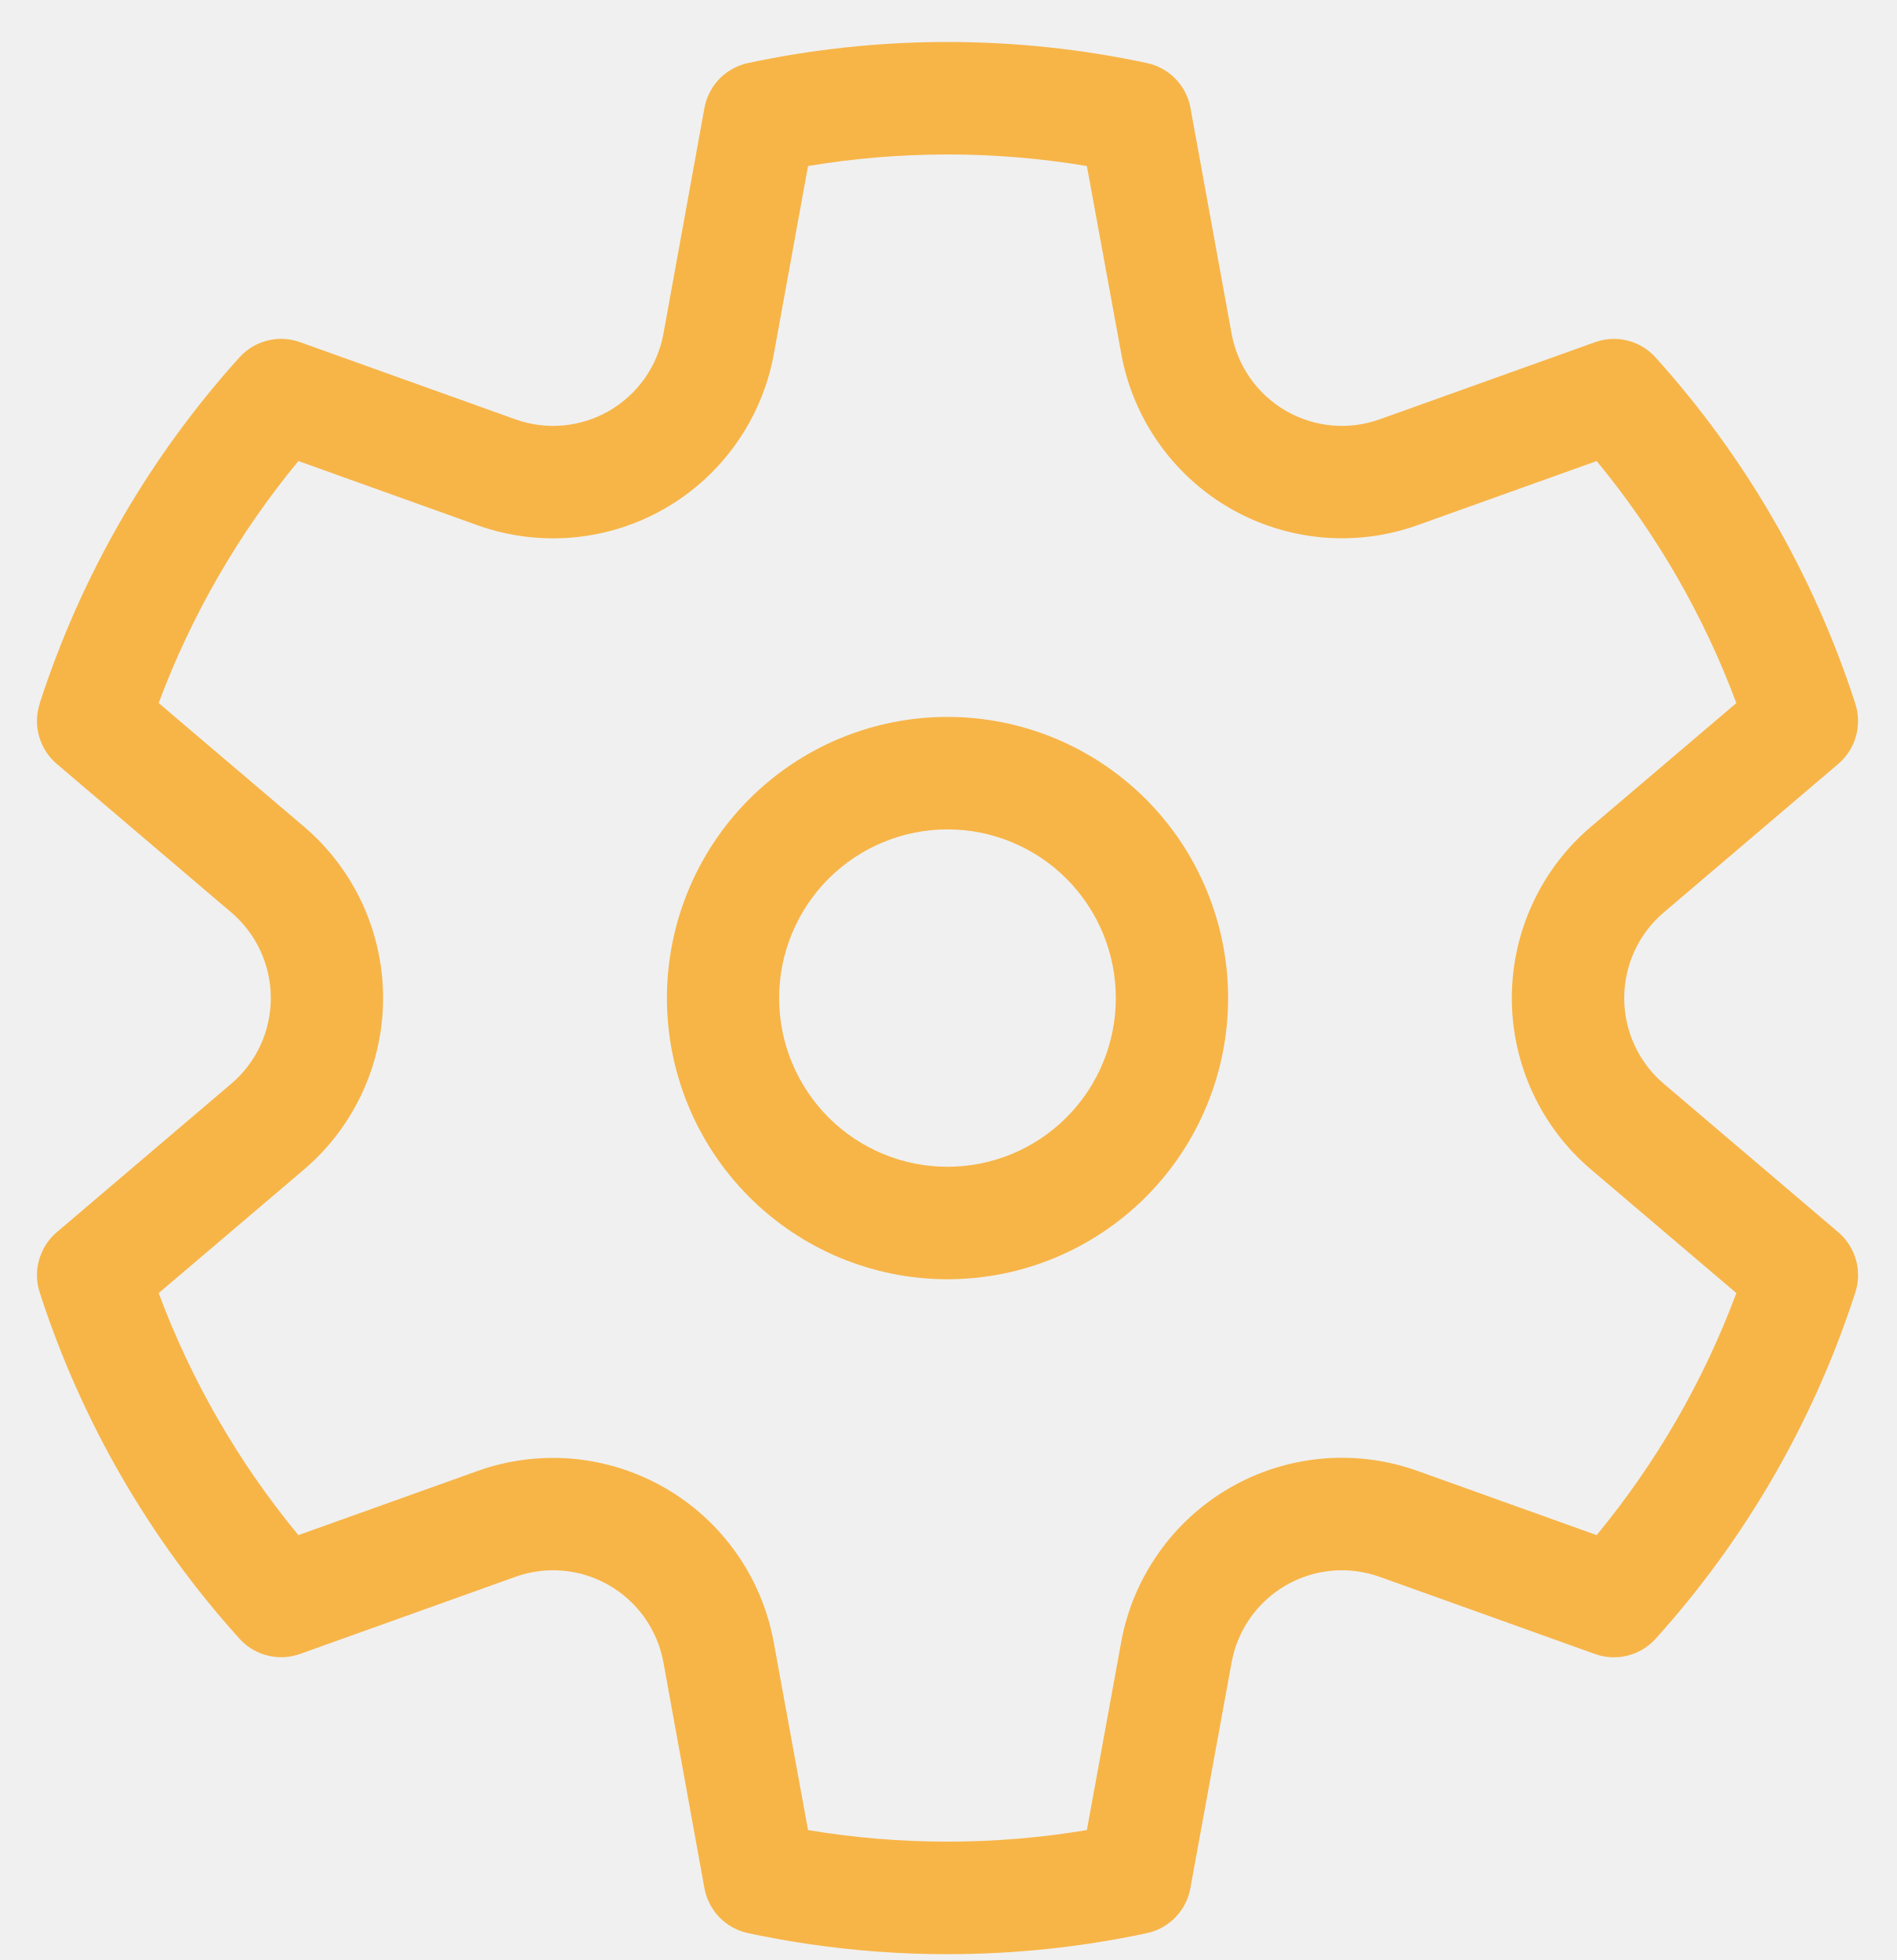
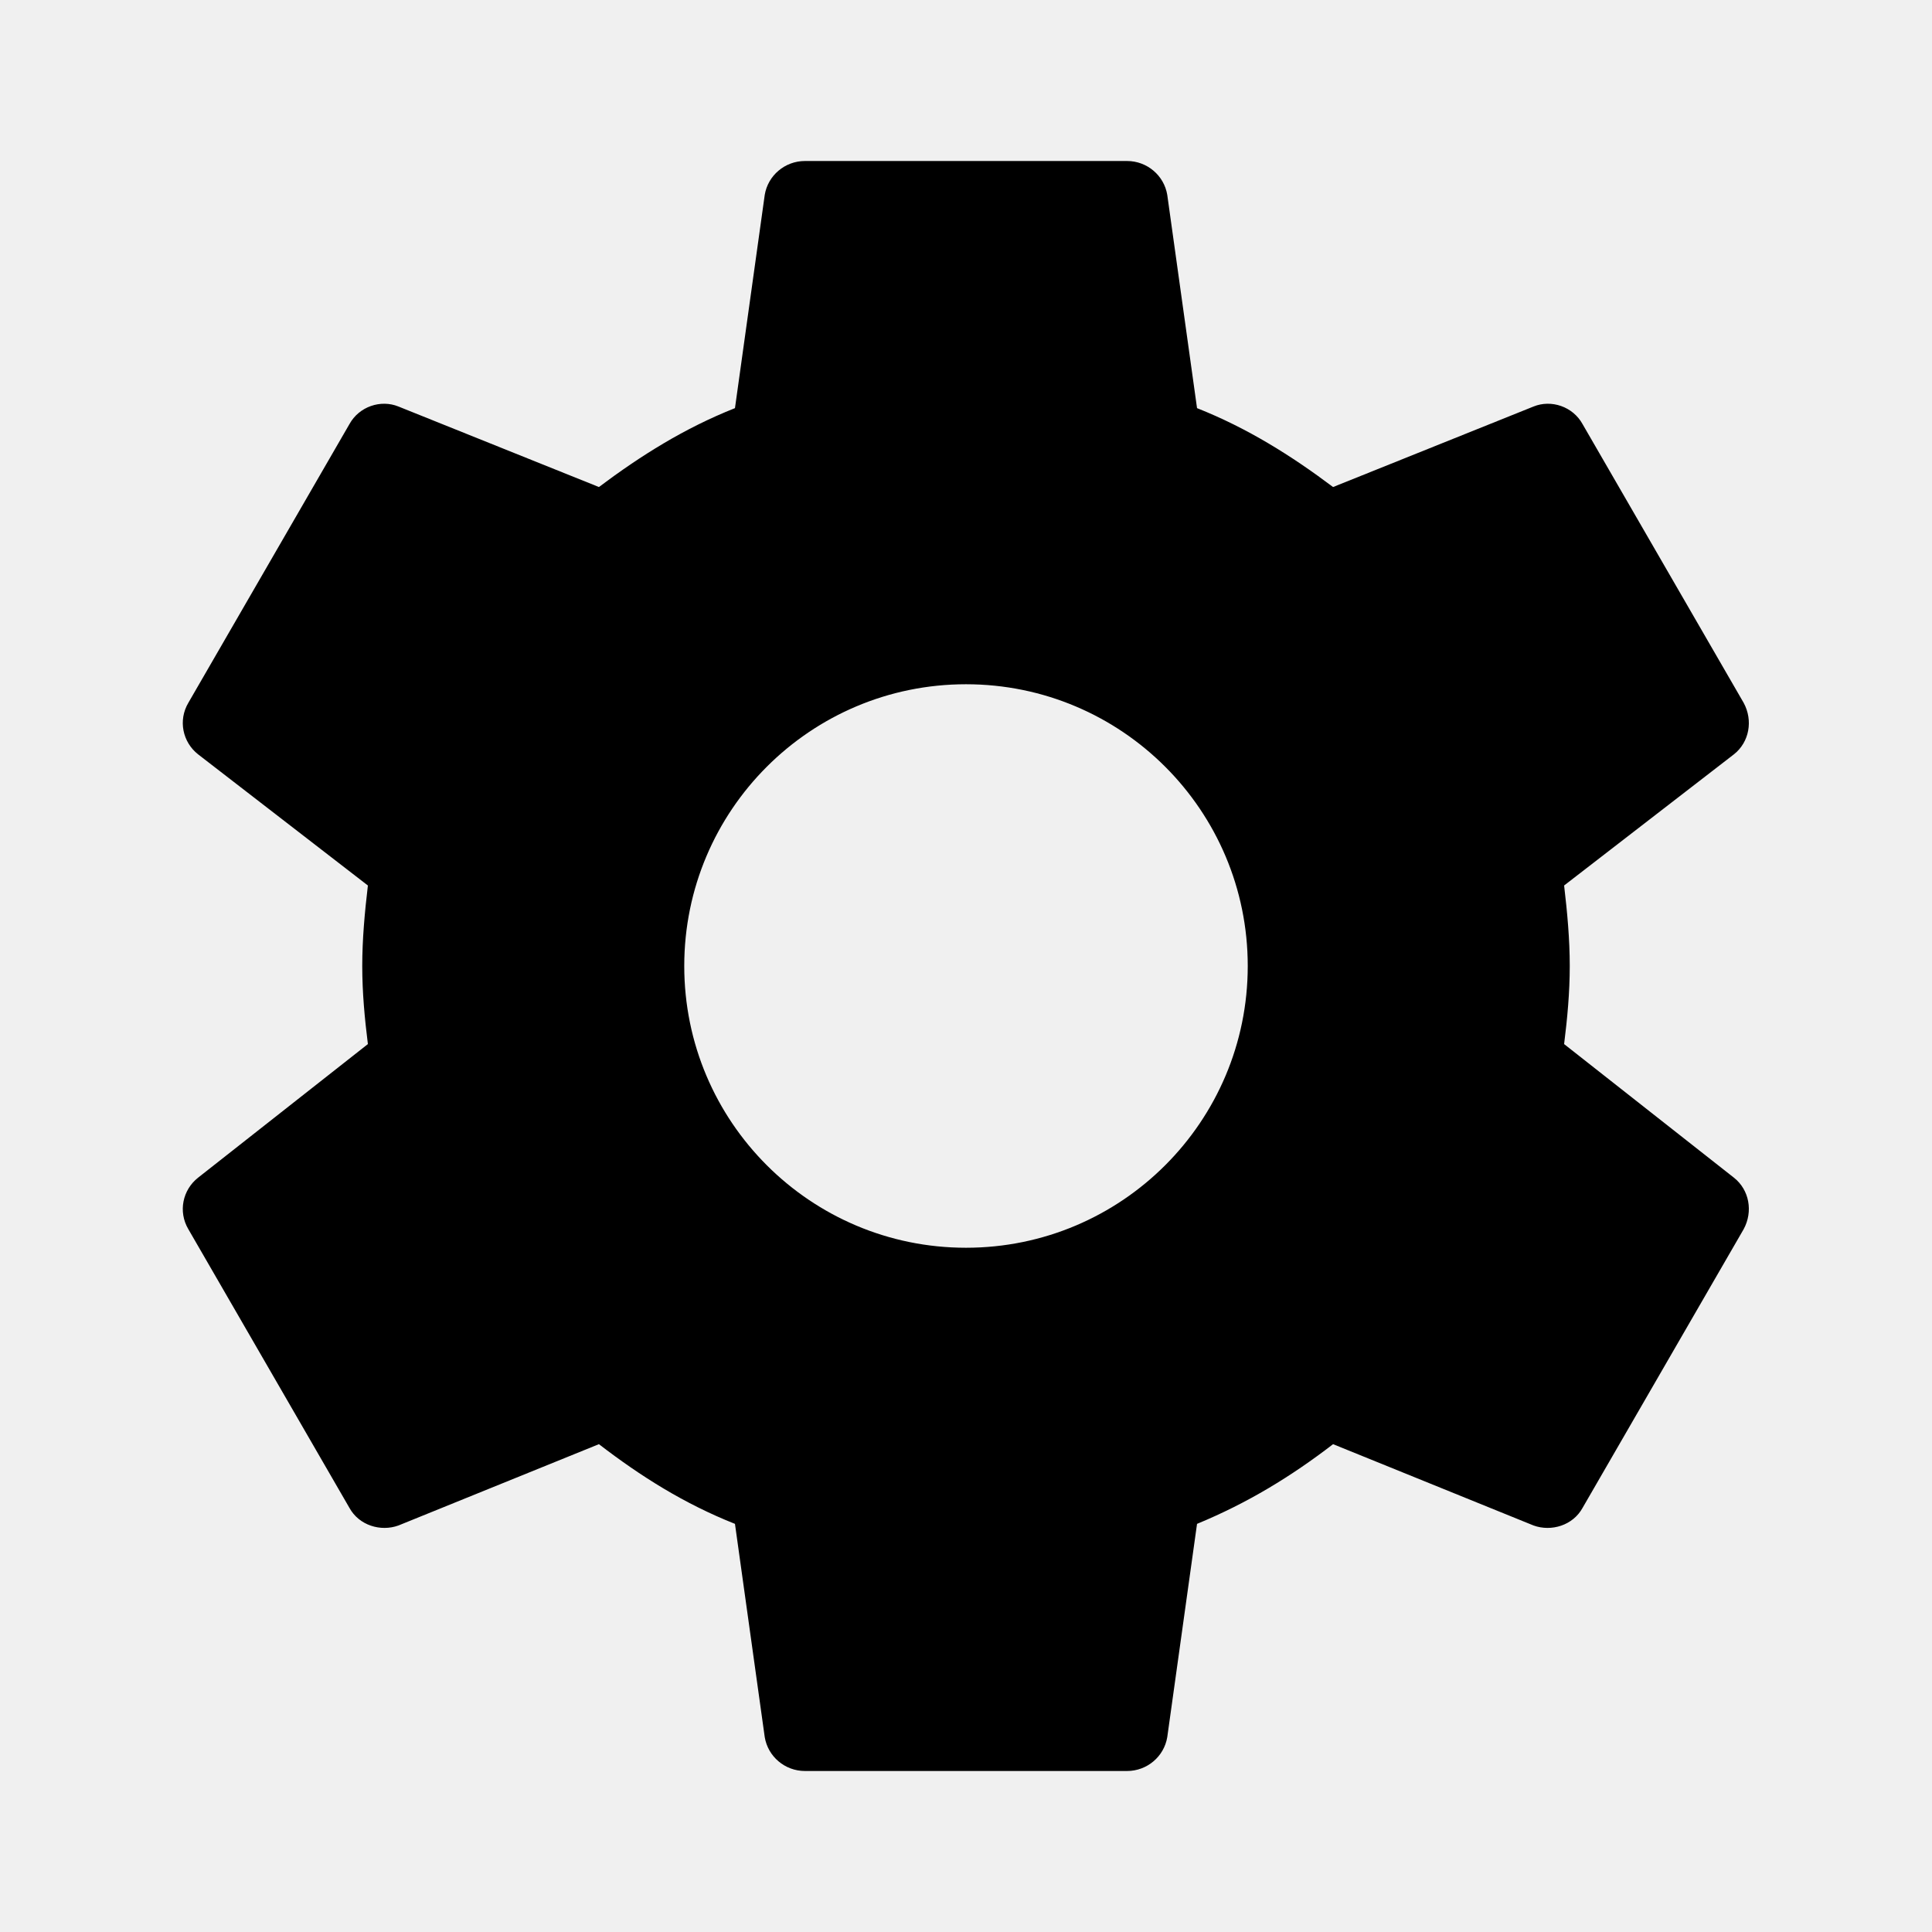
- <svg xmlns="http://www.w3.org/2000/svg" width="30" height="31" viewBox="0 0 30 31" fill="none">
-   <g clip-path="url(#clip0)">
-     <path d="M0.626 11.131C1.282 9.101 2.36 7.234 3.788 5.652C3.906 5.521 4.06 5.429 4.231 5.386C4.402 5.343 4.581 5.352 4.747 5.412L8.152 6.632C8.394 6.719 8.652 6.752 8.909 6.729C9.165 6.705 9.413 6.627 9.636 6.498C9.859 6.369 10.051 6.193 10.2 5.982C10.348 5.771 10.449 5.53 10.495 5.277L11.143 1.709C11.175 1.535 11.257 1.374 11.379 1.248C11.502 1.121 11.66 1.034 11.832 0.997C13.912 0.553 16.063 0.553 18.143 0.997C18.316 1.034 18.473 1.121 18.596 1.248C18.718 1.374 18.801 1.535 18.832 1.709L19.482 5.277C19.528 5.53 19.629 5.771 19.777 5.982C19.925 6.193 20.118 6.369 20.341 6.498C20.564 6.627 20.812 6.705 21.068 6.729C21.324 6.752 21.583 6.719 21.825 6.632L25.232 5.412C25.398 5.353 25.577 5.344 25.747 5.387C25.918 5.43 26.071 5.523 26.189 5.654C27.616 7.236 28.693 9.102 29.349 11.131C29.403 11.298 29.406 11.478 29.358 11.648C29.31 11.817 29.213 11.968 29.079 12.082L26.319 14.431C26.122 14.598 25.965 14.805 25.857 15.039C25.749 15.273 25.693 15.528 25.693 15.786C25.693 16.044 25.749 16.299 25.857 16.533C25.965 16.767 26.122 16.974 26.319 17.141L29.079 19.489C29.213 19.603 29.31 19.755 29.358 19.924C29.406 20.094 29.403 20.273 29.349 20.441C28.694 22.47 27.617 24.337 26.189 25.92C26.071 26.05 25.917 26.143 25.746 26.186C25.575 26.229 25.396 26.22 25.23 26.16L21.825 24.94C21.583 24.853 21.324 24.82 21.068 24.843C20.812 24.866 20.564 24.945 20.341 25.074C20.118 25.203 19.925 25.379 19.777 25.59C19.629 25.801 19.528 26.041 19.482 26.295L18.83 29.865C18.799 30.038 18.716 30.198 18.594 30.324C18.472 30.451 18.315 30.538 18.143 30.575C16.063 31.019 13.912 31.019 11.832 30.575C11.66 30.538 11.502 30.451 11.379 30.324C11.257 30.197 11.175 30.037 11.143 29.863L10.495 26.295C10.449 26.041 10.348 25.801 10.2 25.59C10.051 25.379 9.859 25.203 9.636 25.074C9.413 24.945 9.165 24.866 8.909 24.843C8.652 24.82 8.394 24.853 8.152 24.94L4.745 26.16C4.579 26.219 4.4 26.227 4.23 26.184C4.059 26.141 3.906 26.049 3.788 25.918C2.36 24.336 1.283 22.47 0.628 20.441C0.574 20.273 0.57 20.094 0.619 19.924C0.667 19.755 0.764 19.603 0.898 19.489L3.658 17.141C3.854 16.974 4.012 16.767 4.12 16.533C4.228 16.299 4.284 16.044 4.284 15.786C4.284 15.528 4.228 15.273 4.12 15.039C4.012 14.805 3.854 14.598 3.658 14.431L0.898 12.082C0.764 11.968 0.667 11.817 0.619 11.648C0.57 11.478 0.574 11.298 0.628 11.131H0.626ZM2.51 11.12L4.807 13.073C5.2 13.407 5.515 13.823 5.732 14.291C5.948 14.76 6.06 15.27 6.06 15.786C6.06 16.302 5.948 16.812 5.732 17.28C5.515 17.749 5.2 18.165 4.807 18.499L2.51 20.452C3.028 21.843 3.777 23.138 4.72 24.28L7.553 23.266C8.038 23.092 8.555 23.027 9.068 23.073C9.581 23.12 10.077 23.278 10.523 23.536C10.969 23.794 11.354 24.146 11.65 24.568C11.947 24.989 12.148 25.471 12.24 25.978L12.782 28.945C14.242 29.189 15.733 29.189 17.193 28.945L17.735 25.975C17.827 25.468 18.029 24.986 18.326 24.565C18.622 24.143 19.007 23.791 19.453 23.533C19.898 23.275 20.395 23.118 20.907 23.071C21.42 23.025 21.937 23.09 22.422 23.264L25.257 24.28C26.201 23.136 26.948 21.842 27.467 20.452L25.17 18.499C24.776 18.165 24.46 17.749 24.244 17.281C24.027 16.812 23.915 16.302 23.915 15.786C23.915 15.27 24.027 14.759 24.244 14.291C24.46 13.822 24.776 13.407 25.17 13.073L27.467 11.12C26.948 9.73 26.201 8.436 25.257 7.292L22.424 8.306C21.939 8.48 21.422 8.545 20.909 8.499C20.397 8.452 19.9 8.295 19.454 8.037C19.008 7.779 18.624 7.427 18.327 7.005C18.031 6.584 17.829 6.103 17.737 5.595L17.193 2.626C15.733 2.382 14.242 2.382 12.782 2.626L12.242 5.595C12.15 6.103 11.948 6.584 11.652 7.006C11.355 7.428 10.971 7.78 10.525 8.038C10.079 8.296 9.582 8.454 9.07 8.5C8.557 8.547 8.04 8.481 7.555 8.308L4.72 7.292C3.776 8.436 3.028 9.73 2.51 11.12V11.12ZM10.55 15.786C10.55 14.607 11.018 13.475 11.85 12.641C12.682 11.807 13.811 11.339 14.988 11.339C16.166 11.339 17.294 11.807 18.127 12.641C18.959 13.475 19.427 14.607 19.427 15.786C19.427 16.965 18.959 18.096 18.127 18.93C17.294 19.764 16.166 20.233 14.988 20.233C13.811 20.233 12.682 19.764 11.85 18.93C11.018 18.096 10.55 16.965 10.55 15.786ZM12.325 15.786C12.325 16.494 12.606 17.172 13.105 17.673C13.605 18.173 14.282 18.454 14.988 18.454C15.695 18.454 16.372 18.173 16.871 17.673C17.371 17.172 17.651 16.494 17.651 15.786C17.651 15.078 17.371 14.4 16.871 13.899C16.372 13.399 15.695 13.118 14.988 13.118C14.282 13.118 13.605 13.399 13.105 13.899C12.606 14.4 12.325 15.078 12.325 15.786V15.786Z" fill="#F7B548" />
-   </g>
-   <defs>
-     <clipPath id="clip0">
-       <rect width="29.488" height="31" fill="white" />
-     </clipPath>
-   </defs>
+ <svg xmlns="http://www.w3.org/2000/svg" version="1.1" width="24" height="24" viewBox="0 0 24 24">
+   <path d="M12,15.5A3.5,3.5 0 0,1 8.5,12A3.5,3.5 0 0,1 12,8.5A3.5,3.5 0 0,1 15.5,12A3.5,3.5 0 0,1 12,15.5M19.43,12.97C19.47,12.65 19.5,12.33 19.5,12C19.5,11.67 19.47,11.34 19.43,11L21.54,9.37C21.73,9.22 21.78,8.95 21.66,8.73L19.66,5.27C19.54,5.05 19.27,4.96 19.05,5.05L16.56,6.05C16.04,5.66 15.5,5.32 14.87,5.07L14.5,2.42C14.46,2.18 14.25,2 14,2H10C9.75,2 9.54,2.18 9.5,2.42L9.13,5.07C8.5,5.32 7.96,5.66 7.44,6.05L4.95,5.05C4.73,4.96 4.46,5.05 4.34,5.27L2.34,8.73C2.21,8.95 2.27,9.22 2.46,9.37L4.57,11C4.53,11.34 4.5,11.67 4.5,12C4.5,12.33 4.53,12.65 4.57,12.97L2.46,14.63C2.27,14.78 2.21,15.05 2.34,15.27L4.34,18.73C4.46,18.95 4.73,19.03 4.95,18.95L7.44,17.94C7.96,18.34 8.5,18.68 9.13,18.93L9.5,21.58C9.54,21.82 9.75,22 10,22H14C14.25,22 14.46,21.82 14.5,21.58L14.87,18.93C15.5,18.67 16.04,18.34 16.56,17.94L19.05,18.95C19.27,19.03 19.54,18.95 19.66,18.73L21.66,15.27C21.78,15.05 21.73,14.78 21.54,14.63L19.43,12.97Z" />
</svg>
